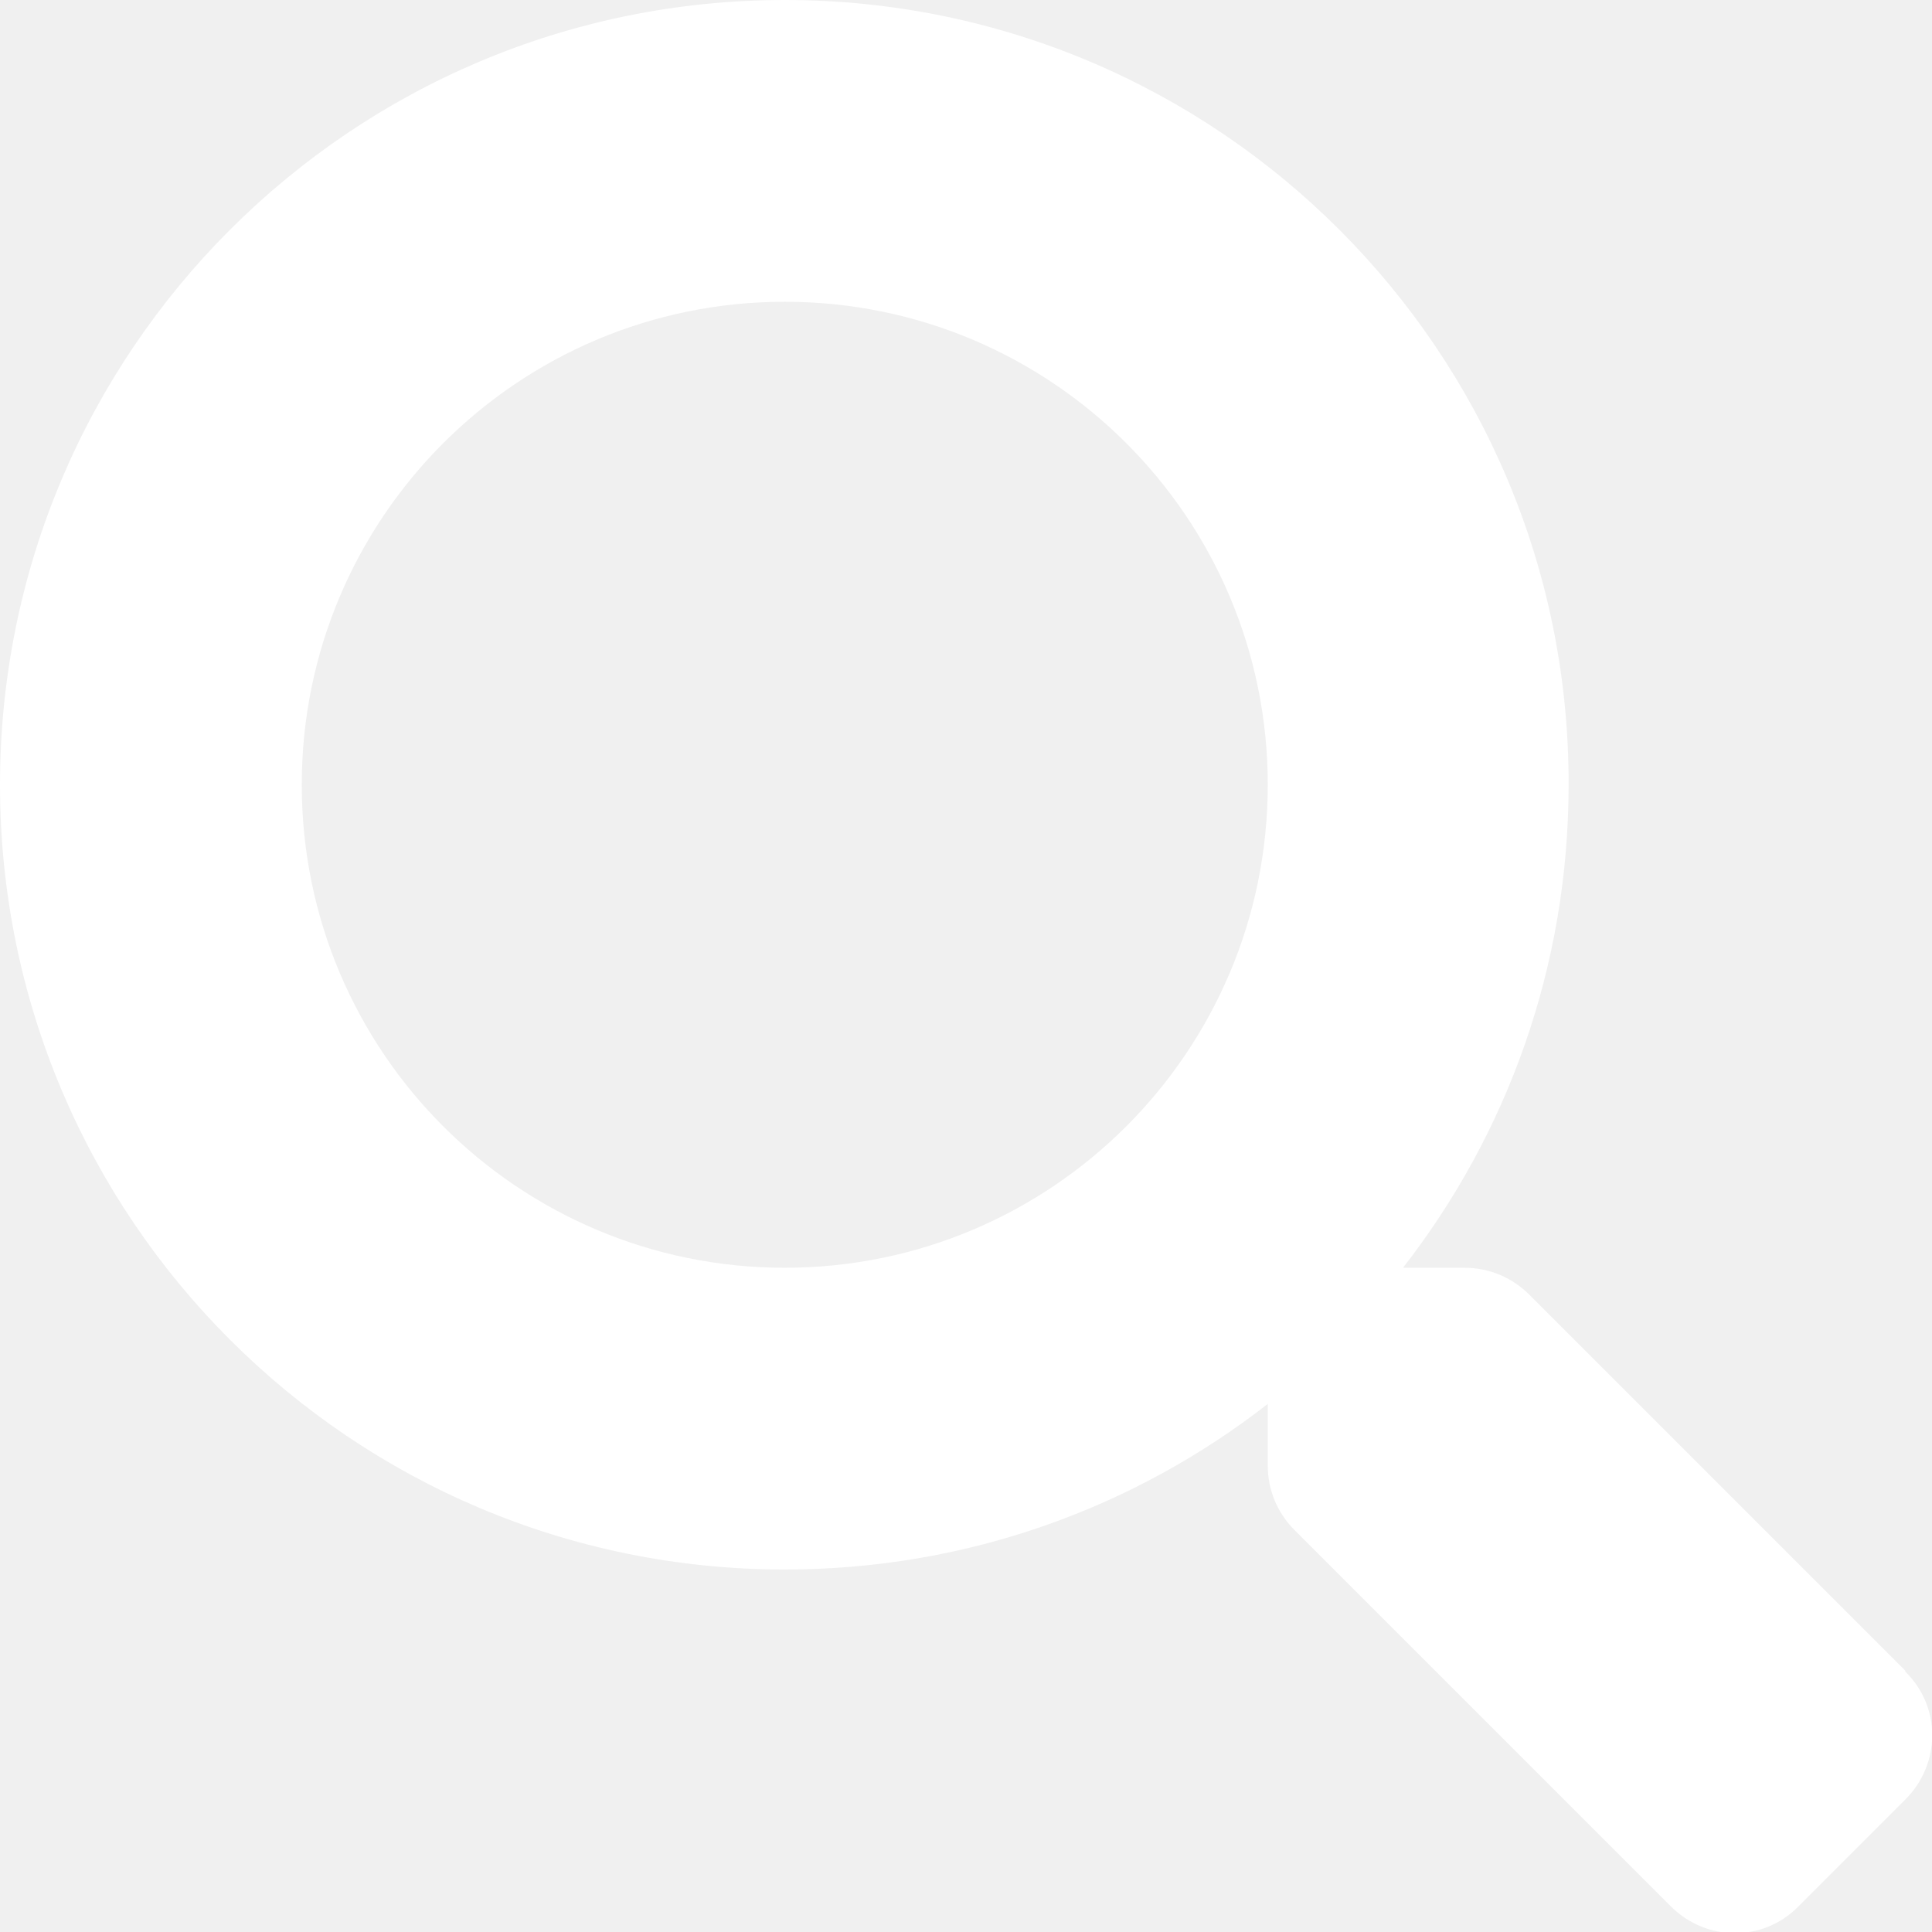
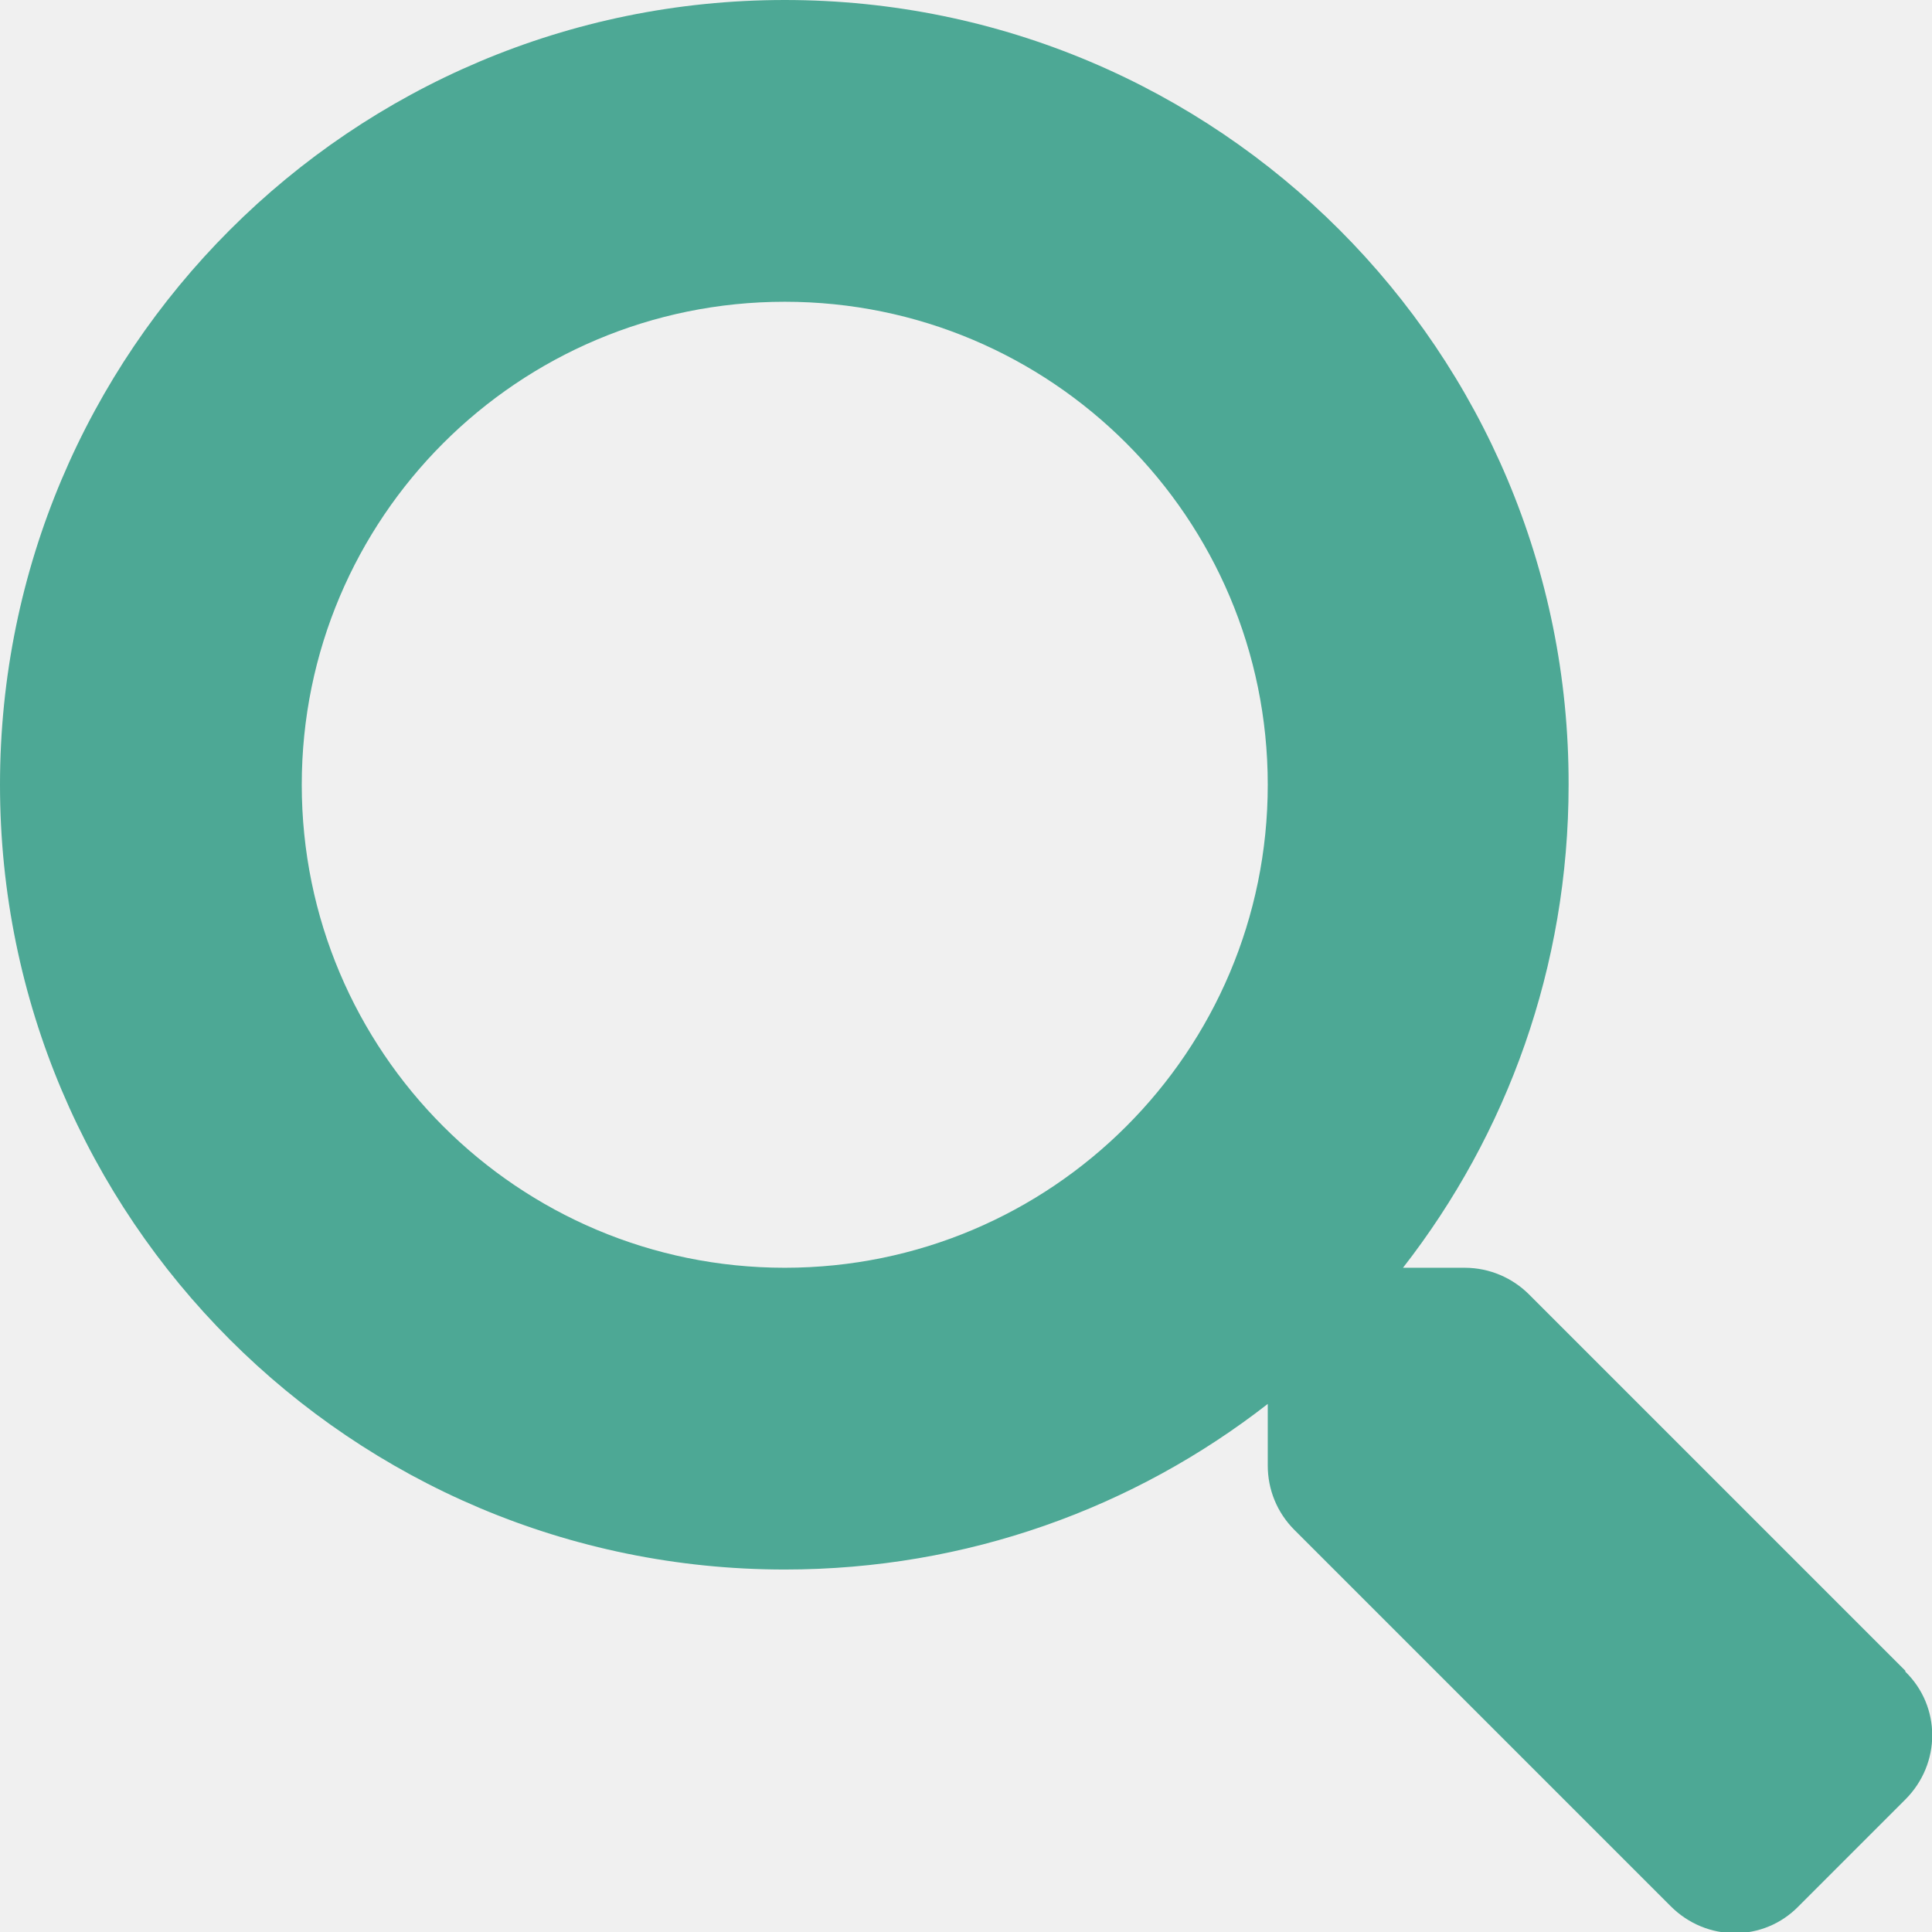
<svg xmlns="http://www.w3.org/2000/svg" id="Ebene_1" version="1.1" viewBox="0 0 21 21">
-   <path d="M20.71,18.16l-4.09-4.09c-.18-.18-.43-.29-.7-.29h-.67c1.13-1.45,1.8-3.27,1.8-5.25.01-4.71-3.81-8.53-8.52-8.53S0,3.82,0,8.53s3.82,8.53,8.53,8.53c1.98,0,3.8-.67,5.25-1.8v.67c0,.26.1.51.29.7l4.09,4.09c.39.39,1.01.39,1.39,0l1.16-1.16c.39-.39.39-1.01,0-1.39h0ZM8.53,13.78c-2.9,0-5.25-2.35-5.25-5.25s2.35-5.25,5.25-5.25,5.25,2.35,5.25,5.25-2.35,5.25-5.25,5.25Z" fill="#fff" />
+   <path d="M20.71,18.16l-4.09-4.09c-.18-.18-.43-.29-.7-.29h-.67c1.13-1.45,1.8-3.27,1.8-5.25.01-4.71-3.81-8.53-8.52-8.53S0,3.82,0,8.53s3.82,8.53,8.53,8.53c1.98,0,3.8-.67,5.25-1.8v.67c0,.26.1.51.29.7l4.09,4.09c.39.39,1.01.39,1.39,0l1.16-1.16c.39-.39.39-1.01,0-1.39h0ZM8.53,13.78c-2.9,0-5.25-2.35-5.25-5.25s2.35-5.25,5.25-5.25,5.25,2.35,5.25,5.25-2.35,5.25-5.25,5.25Z" fill="#4da895" />
</svg>
